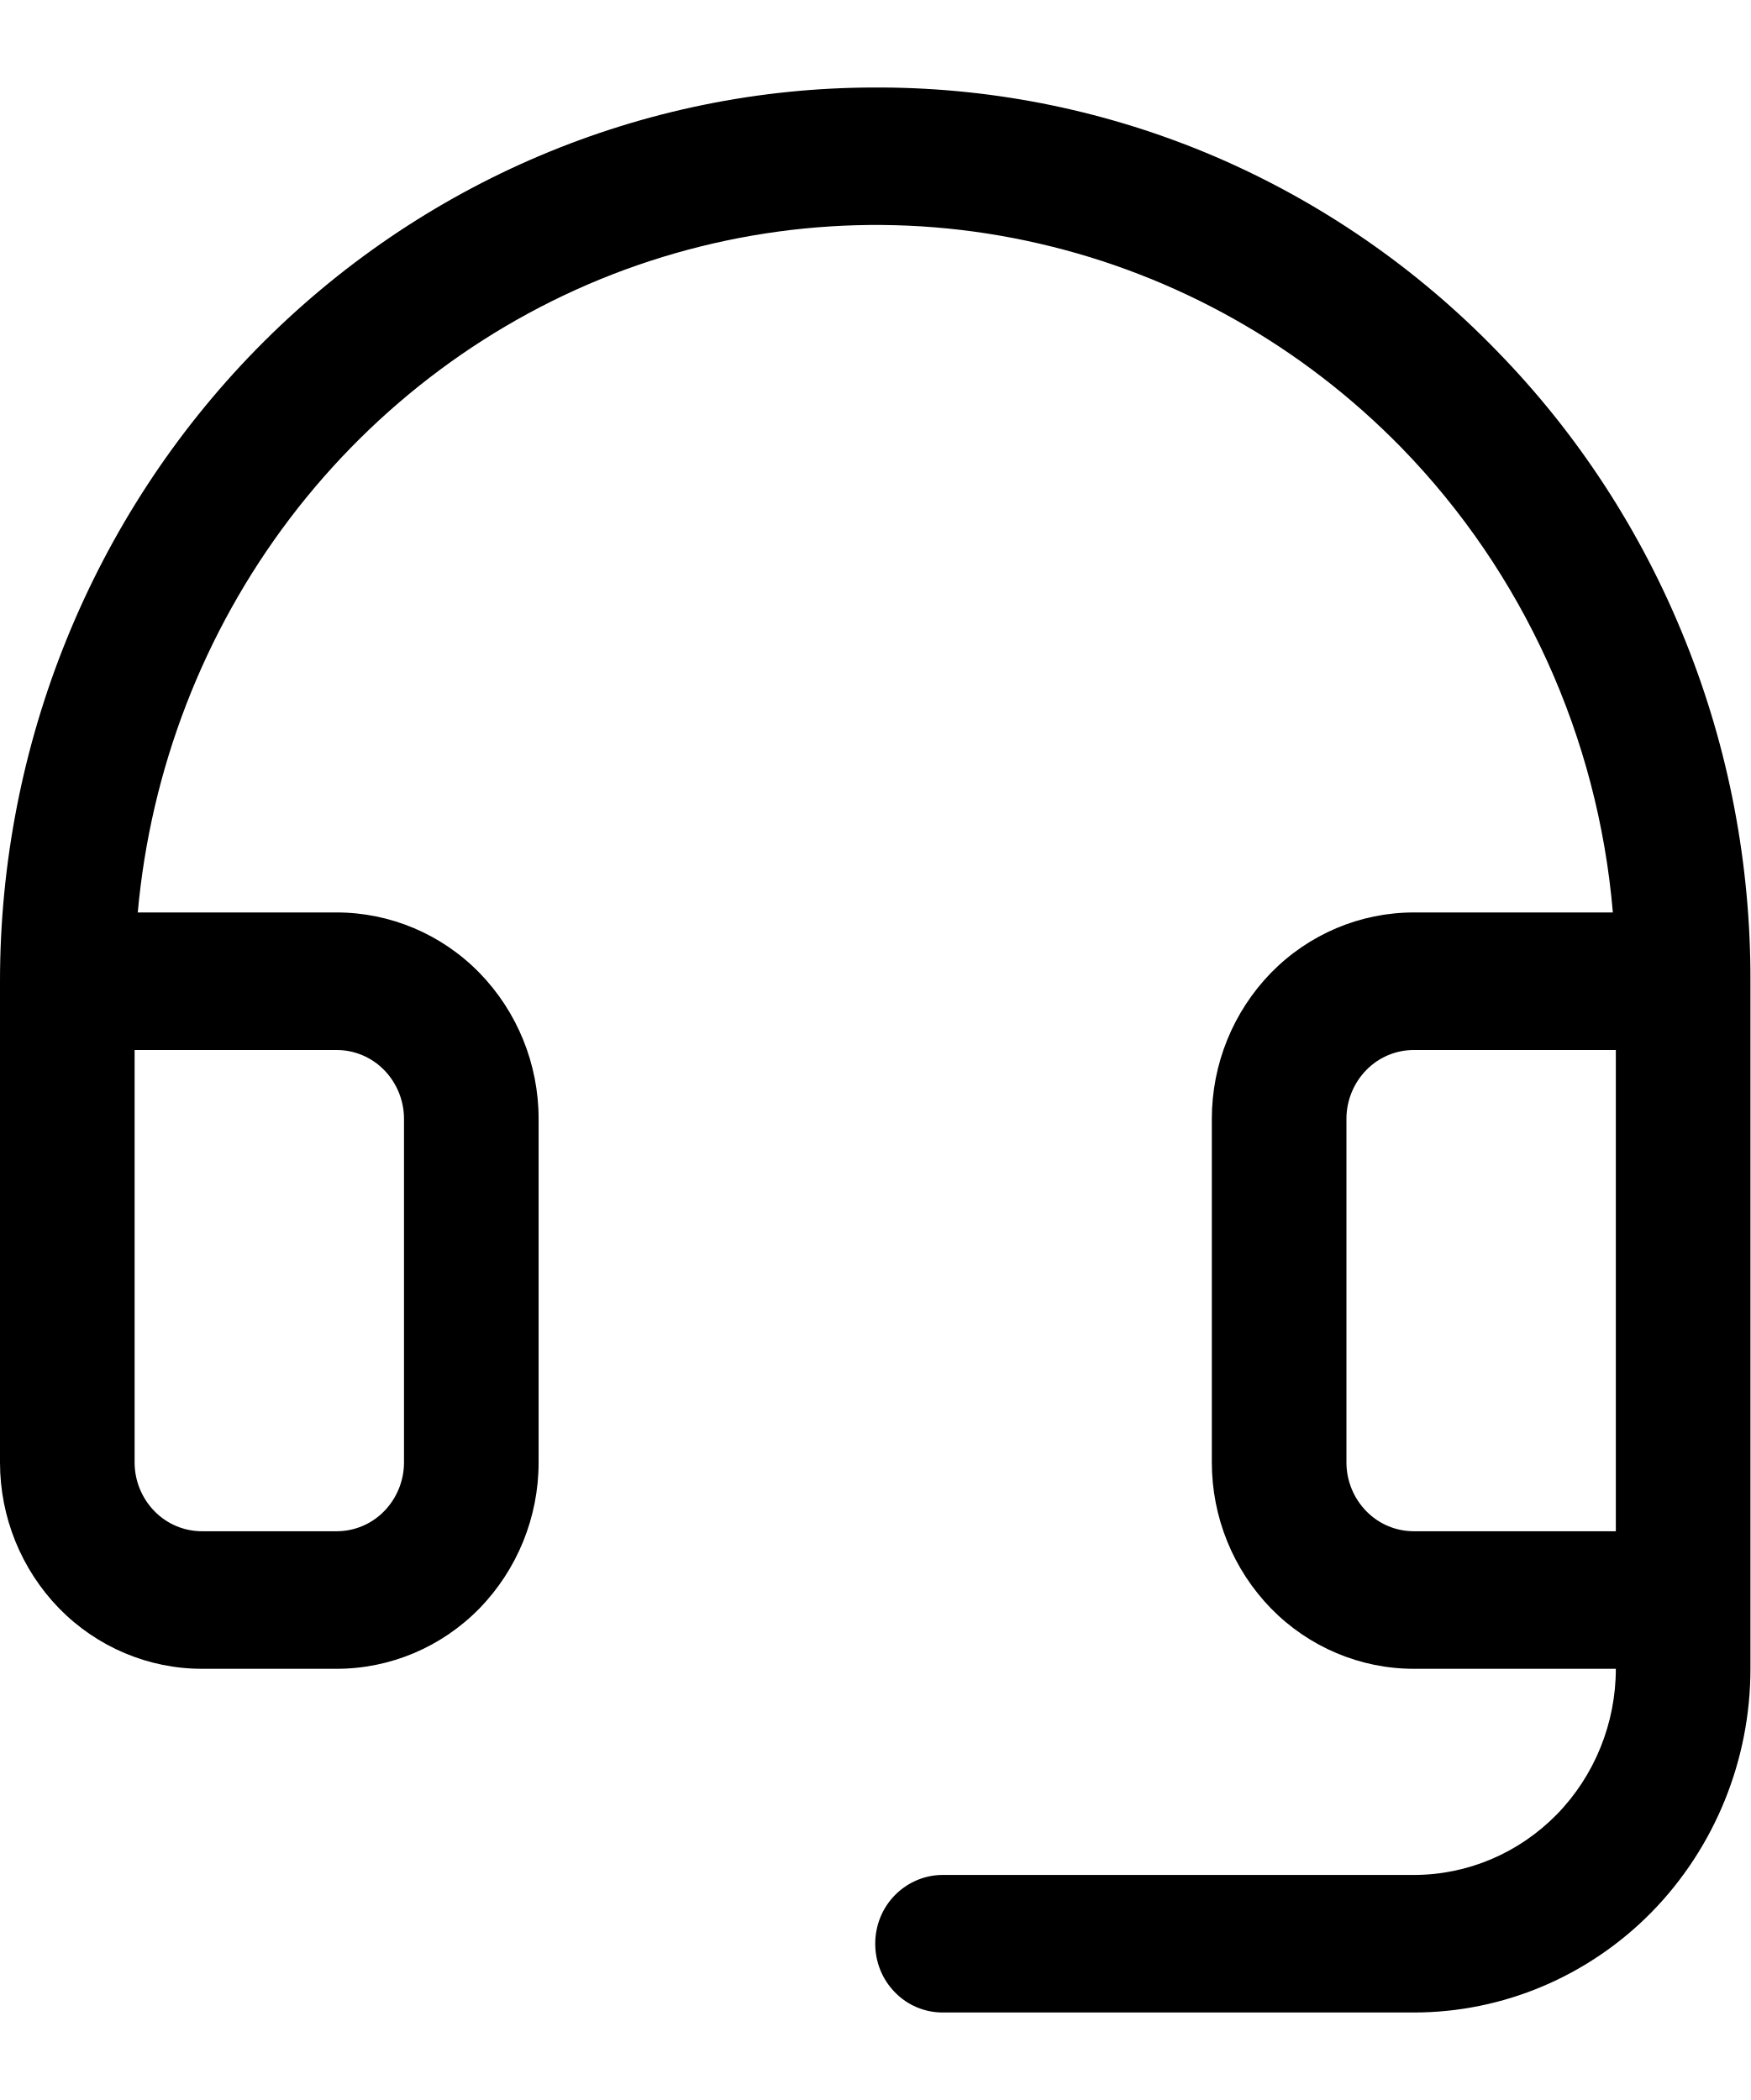
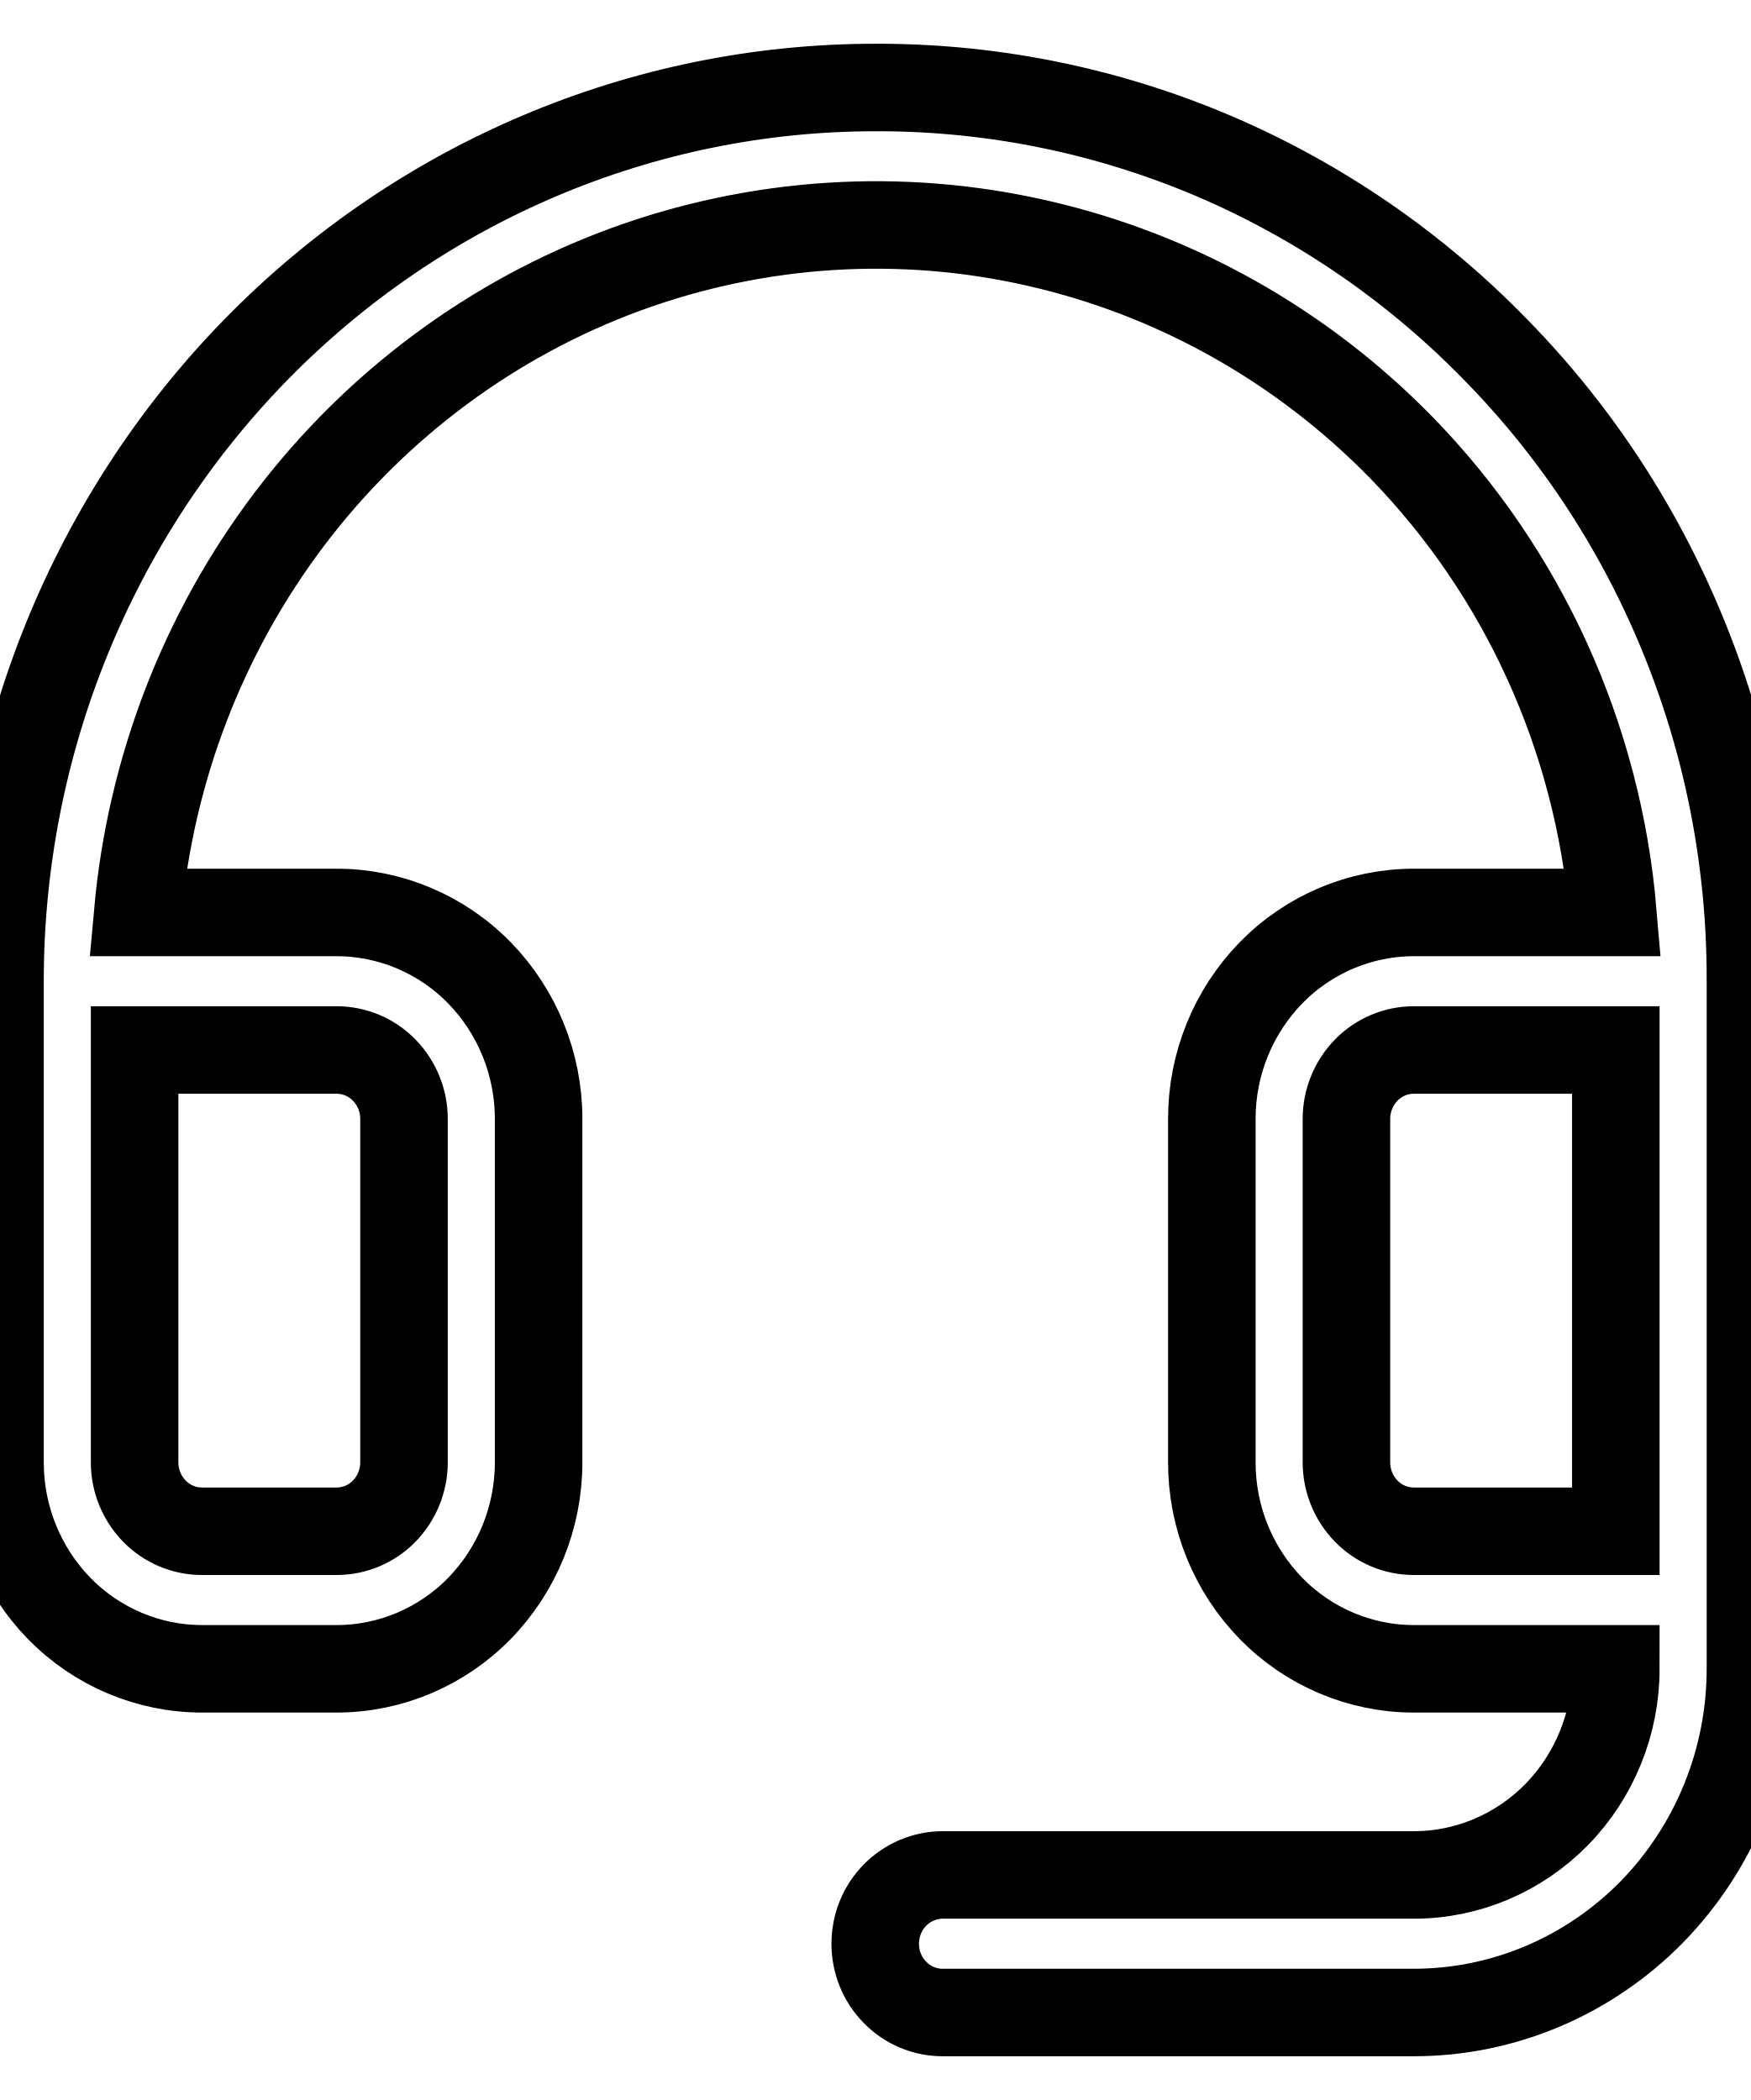
<svg xmlns="http://www.w3.org/2000/svg" width="10" height="12" viewBox="0 0 10 12" fill="none">
-   <path d="M8.552 2.006C8.092 1.531 7.545 1.154 6.942 0.895C6.339 0.637 5.692 0.503 5.038 0.5H5C3.674 0.5 2.402 1.038 1.464 1.996C0.527 2.954 0 4.253 0 5.607V8.357C0 8.67 0.122 8.969 0.338 9.191C0.554 9.412 0.848 9.536 1.154 9.536H1.923C2.229 9.536 2.523 9.412 2.739 9.191C2.955 8.969 3.077 8.67 3.077 8.357V6.393C3.077 6.08 2.955 5.781 2.739 5.559C2.523 5.338 2.229 5.214 1.923 5.214H0.787C0.861 4.395 1.162 3.615 1.655 2.964C2.148 2.314 2.812 1.82 3.57 1.541C4.328 1.263 5.148 1.21 5.933 1.391C6.719 1.571 7.438 1.976 8.007 2.559C8.701 3.272 9.129 4.212 9.214 5.214H8.077C7.771 5.214 7.477 5.338 7.261 5.559C7.045 5.781 6.923 6.08 6.923 6.393V8.357C6.923 8.67 7.045 8.969 7.261 9.191C7.477 9.412 7.771 9.536 8.077 9.536H9.231C9.231 9.848 9.109 10.148 8.893 10.369C8.676 10.59 8.383 10.714 8.077 10.714H5.385C5.283 10.714 5.185 10.756 5.113 10.829C5.04 10.903 5 11.003 5 11.107C5 11.211 5.04 11.311 5.113 11.385C5.185 11.459 5.283 11.5 5.385 11.5H8.077C8.587 11.5 9.076 11.293 9.437 10.925C9.797 10.556 10 10.057 10 9.536V5.607C10.002 4.939 9.876 4.277 9.627 3.659C9.379 3.041 9.014 2.479 8.552 2.006ZM1.923 6C2.025 6 2.123 6.041 2.195 6.115C2.267 6.189 2.308 6.289 2.308 6.393V8.357C2.308 8.461 2.267 8.561 2.195 8.635C2.123 8.709 2.025 8.75 1.923 8.75H1.154C1.052 8.75 0.954 8.709 0.882 8.635C0.81 8.561 0.769 8.461 0.769 8.357V6H1.923ZM8.077 8.75C7.975 8.75 7.877 8.709 7.805 8.635C7.733 8.561 7.692 8.461 7.692 8.357V6.393C7.692 6.289 7.733 6.189 7.805 6.115C7.877 6.041 7.975 6 8.077 6H9.231V8.75H8.077Z" fill="currentColor" />
+   <path stroke="currentColor" stroke-width="0.5" d="M8.552 2.006C8.092 1.531 7.545 1.154 6.942 0.895C6.339 0.637 5.692 0.503 5.038 0.5H5C3.674 0.5 2.402 1.038 1.464 1.996C0.527 2.954 0 4.253 0 5.607V8.357C0 8.67 0.122 8.969 0.338 9.191C0.554 9.412 0.848 9.536 1.154 9.536H1.923C2.229 9.536 2.523 9.412 2.739 9.191C2.955 8.969 3.077 8.67 3.077 8.357V6.393C3.077 6.08 2.955 5.781 2.739 5.559C2.523 5.338 2.229 5.214 1.923 5.214H0.787C0.861 4.395 1.162 3.615 1.655 2.964C2.148 2.314 2.812 1.82 3.57 1.541C4.328 1.263 5.148 1.21 5.933 1.391C6.719 1.571 7.438 1.976 8.007 2.559C8.701 3.272 9.129 4.212 9.214 5.214H8.077C7.771 5.214 7.477 5.338 7.261 5.559C7.045 5.781 6.923 6.08 6.923 6.393V8.357C6.923 8.67 7.045 8.969 7.261 9.191C7.477 9.412 7.771 9.536 8.077 9.536H9.231C9.231 9.848 9.109 10.148 8.893 10.369C8.676 10.59 8.383 10.714 8.077 10.714H5.385C5.283 10.714 5.185 10.756 5.113 10.829C5.04 10.903 5 11.003 5 11.107C5 11.211 5.04 11.311 5.113 11.385C5.185 11.459 5.283 11.5 5.385 11.5H8.077C8.587 11.5 9.076 11.293 9.437 10.925C9.797 10.556 10 10.057 10 9.536V5.607C10.002 4.939 9.876 4.277 9.627 3.659C9.379 3.041 9.014 2.479 8.552 2.006ZM1.923 6C2.025 6 2.123 6.041 2.195 6.115C2.267 6.189 2.308 6.289 2.308 6.393V8.357C2.308 8.461 2.267 8.561 2.195 8.635C2.123 8.709 2.025 8.75 1.923 8.75H1.154C1.052 8.75 0.954 8.709 0.882 8.635C0.81 8.561 0.769 8.461 0.769 8.357V6H1.923ZM8.077 8.75C7.975 8.75 7.877 8.709 7.805 8.635C7.733 8.561 7.692 8.461 7.692 8.357V6.393C7.692 6.289 7.733 6.189 7.805 6.115C7.877 6.041 7.975 6 8.077 6H9.231V8.75H8.077Z" />
</svg>
